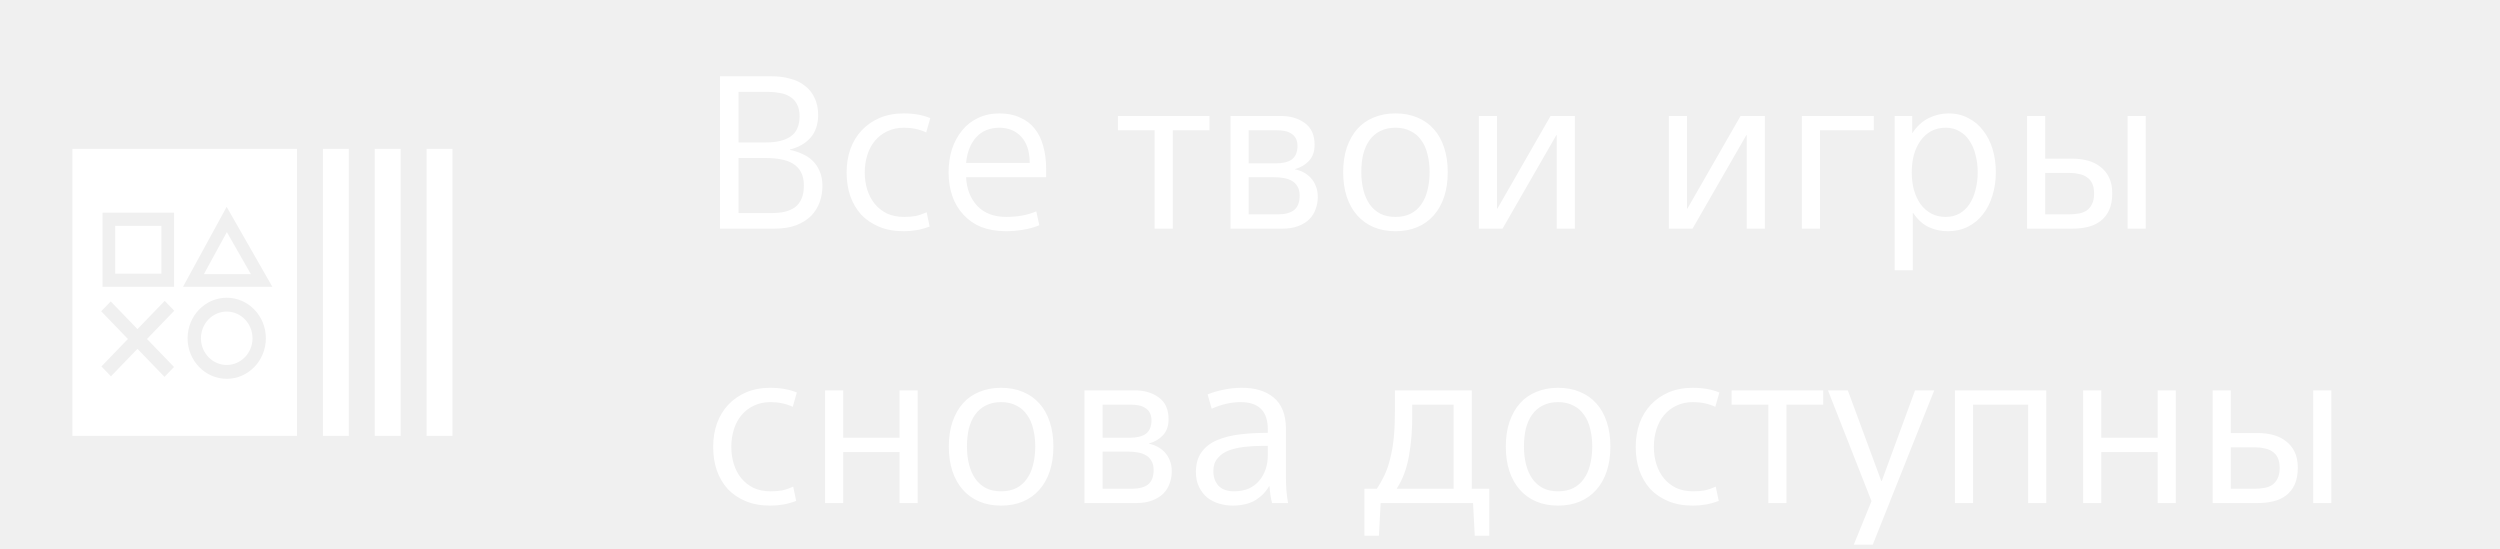
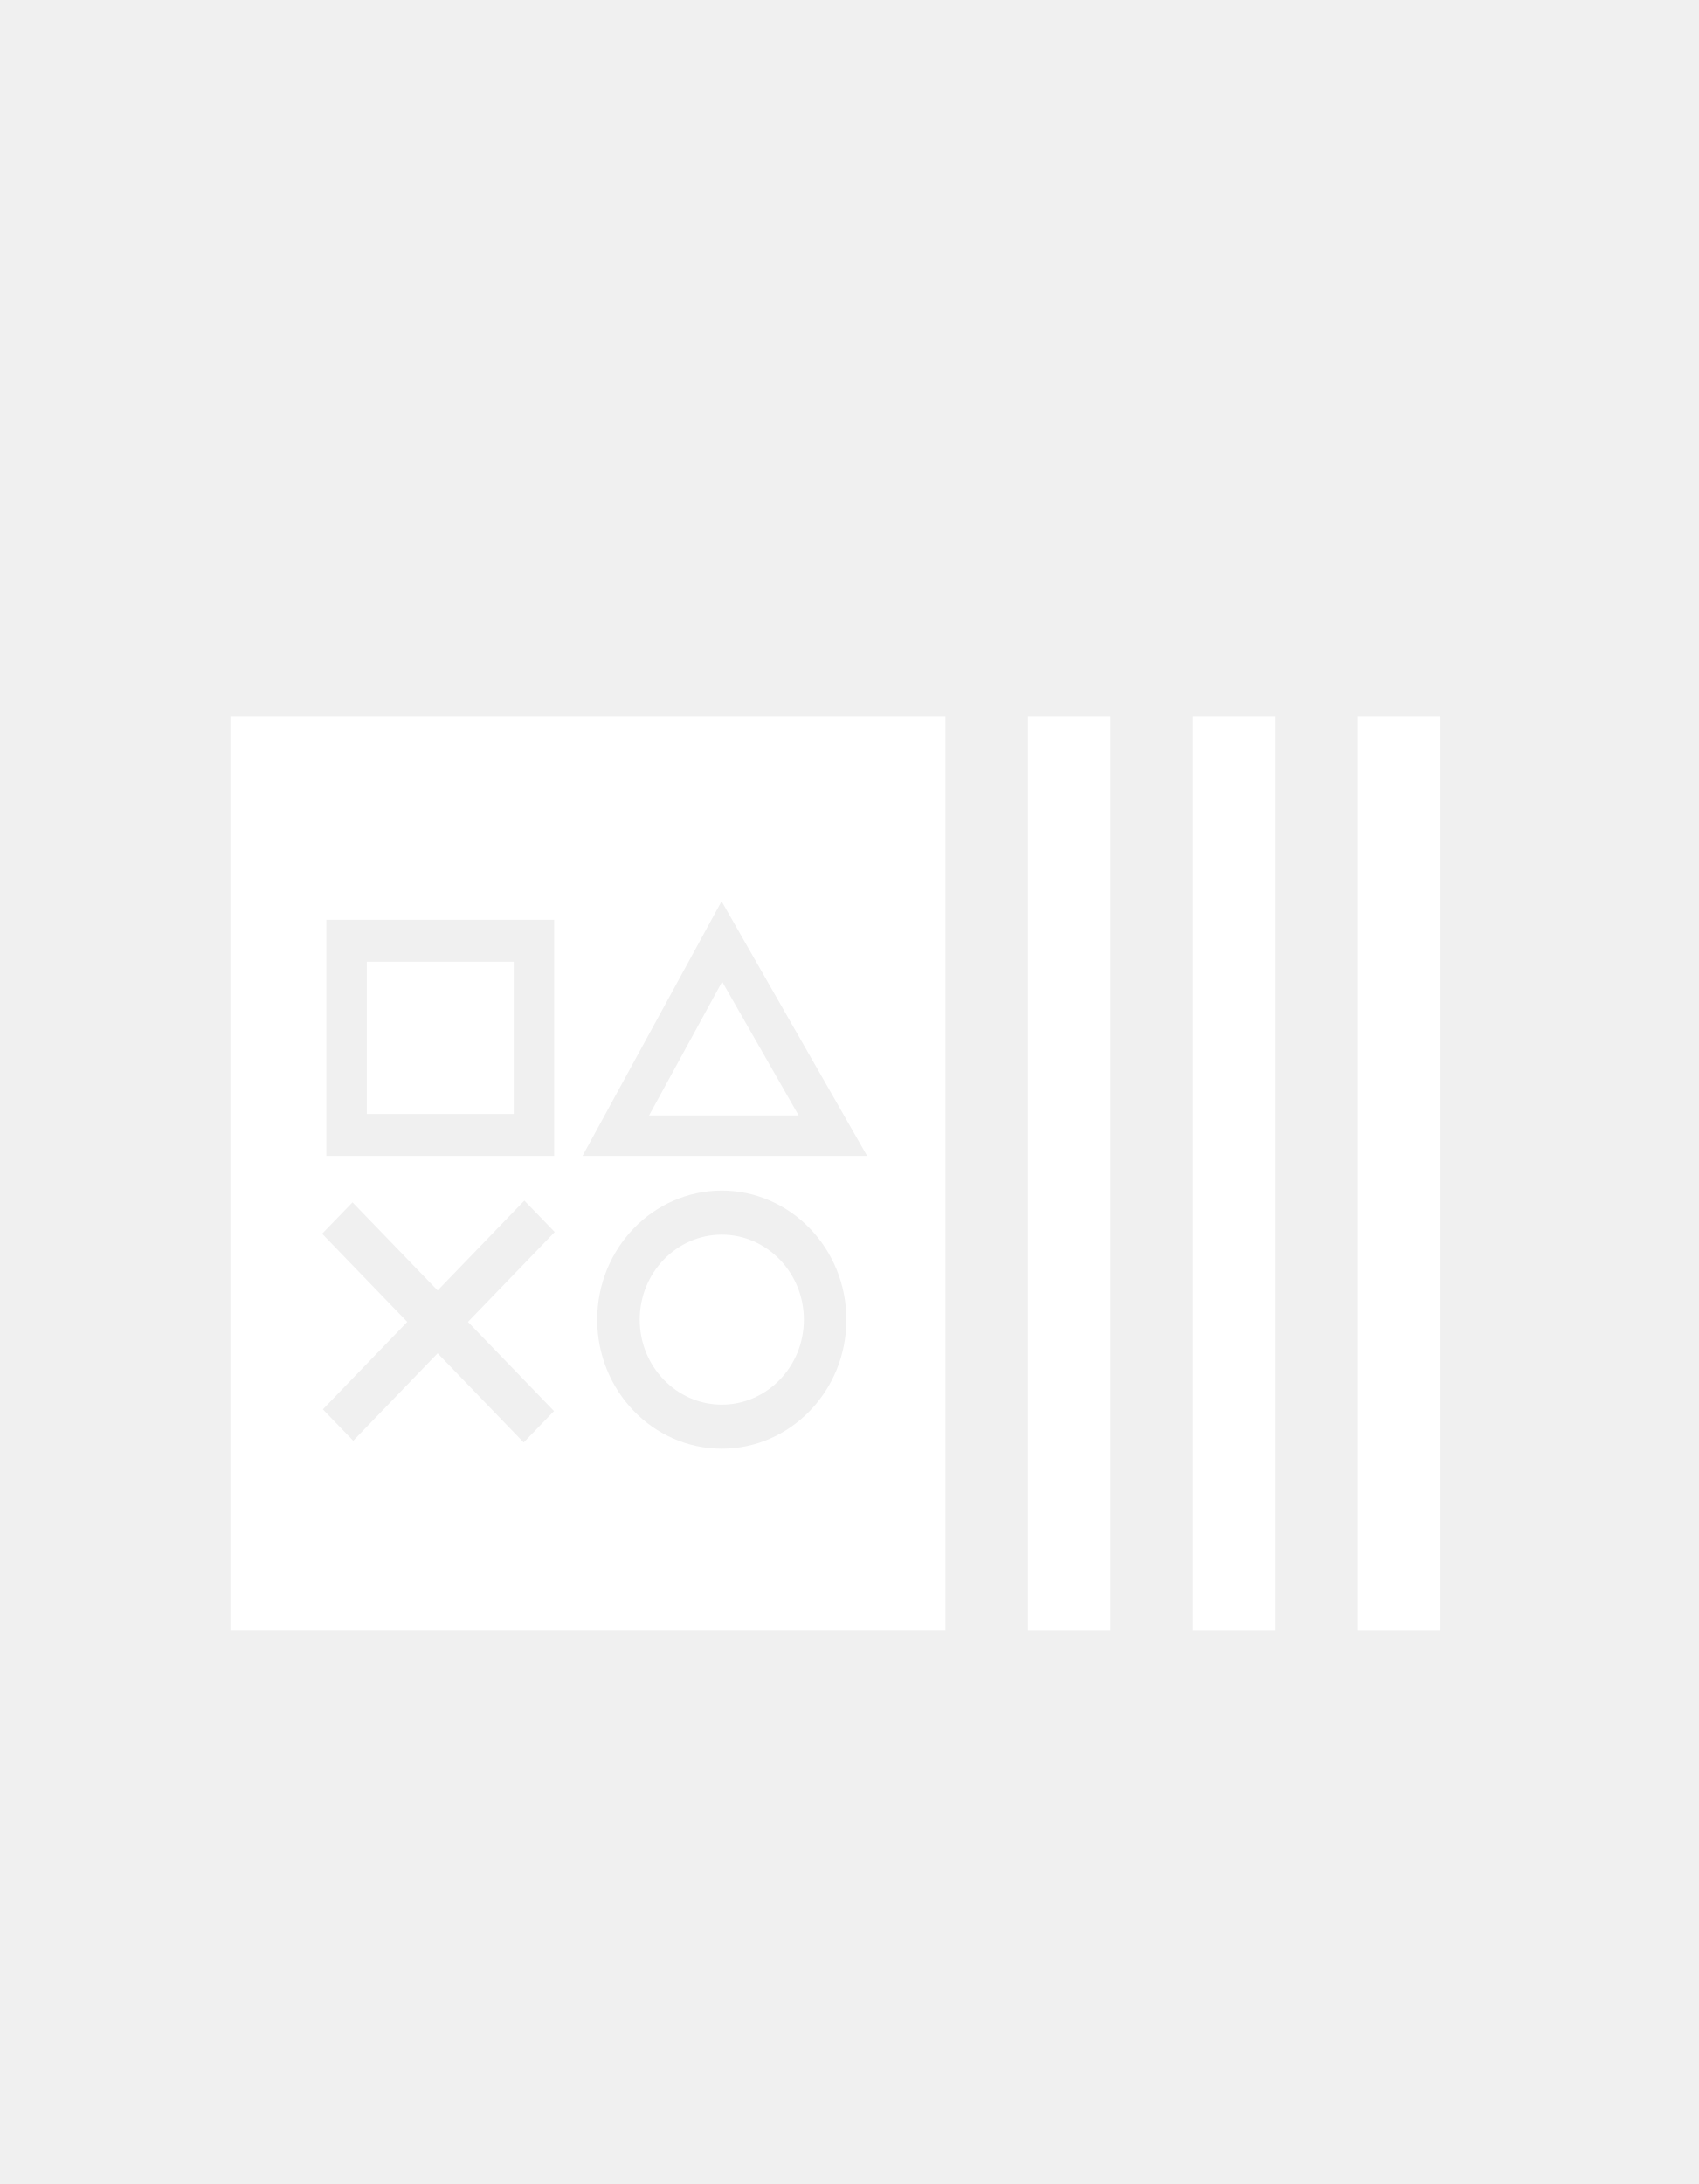
- <svg xmlns="http://www.w3.org/2000/svg" width="164" height="36" viewBox="0 0 164 36" fill="none">
-   <path d="M47.232 5.004H50.62C51.059 5.004 51.46 5.055 51.824 5.158C52.197 5.251 52.519 5.405 52.79 5.62C53.07 5.825 53.285 6.091 53.434 6.418C53.593 6.735 53.672 7.118 53.672 7.566C53.663 8.182 53.49 8.677 53.154 9.05C52.827 9.414 52.384 9.666 51.824 9.806V9.834C52.104 9.89 52.375 9.979 52.636 10.1C52.897 10.212 53.121 10.361 53.308 10.548C53.504 10.735 53.658 10.963 53.77 11.234C53.891 11.505 53.952 11.827 53.952 12.2C53.952 12.573 53.891 12.928 53.77 13.264C53.649 13.6 53.462 13.899 53.21 14.16C52.958 14.412 52.631 14.617 52.23 14.776C51.829 14.925 51.348 15 50.788 15H47.232V5.004ZM48.45 9.344H50.27C50.951 9.344 51.483 9.213 51.866 8.952C52.249 8.691 52.445 8.252 52.454 7.636C52.454 7.3 52.393 7.029 52.272 6.824C52.16 6.609 52.006 6.446 51.81 6.334C51.614 6.213 51.39 6.133 51.138 6.096C50.895 6.049 50.643 6.026 50.382 6.026H48.45V9.344ZM48.45 13.978H50.592C50.928 13.978 51.222 13.95 51.474 13.894C51.735 13.829 51.959 13.731 52.146 13.6C52.333 13.46 52.477 13.273 52.58 13.04C52.683 12.807 52.734 12.517 52.734 12.172C52.734 11.808 52.669 11.509 52.538 11.276C52.407 11.043 52.23 10.861 52.006 10.73C51.791 10.599 51.53 10.506 51.222 10.45C50.923 10.394 50.606 10.366 50.27 10.366H48.45V13.978ZM60.76 8.686C60.312 8.481 59.827 8.378 59.304 8.378C58.894 8.378 58.525 8.457 58.198 8.616C57.881 8.765 57.61 8.975 57.386 9.246C57.172 9.507 57.008 9.815 56.896 10.17C56.784 10.525 56.728 10.907 56.728 11.318C56.728 11.719 56.784 12.097 56.896 12.452C57.008 12.807 57.172 13.115 57.386 13.376C57.601 13.637 57.867 13.847 58.184 14.006C58.511 14.155 58.884 14.23 59.304 14.23C59.575 14.23 59.822 14.211 60.046 14.174C60.27 14.127 60.518 14.043 60.788 13.922L60.984 14.86C60.686 14.972 60.401 15.051 60.13 15.098C59.86 15.145 59.58 15.168 59.29 15.168C58.674 15.168 58.133 15.07 57.666 14.874C57.2 14.678 56.808 14.412 56.49 14.076C56.182 13.731 55.944 13.325 55.776 12.858C55.618 12.382 55.538 11.869 55.538 11.318C55.538 10.758 55.622 10.24 55.79 9.764C55.968 9.288 56.215 8.882 56.532 8.546C56.859 8.201 57.251 7.93 57.708 7.734C58.175 7.538 58.698 7.44 59.276 7.44C59.948 7.44 60.532 7.543 61.026 7.748L60.76 8.686ZM63.376 11.626C63.413 12.401 63.661 13.031 64.118 13.516C64.576 13.992 65.21 14.23 66.022 14.23C66.349 14.23 66.685 14.202 67.03 14.146C67.376 14.081 67.693 13.987 67.982 13.866L68.178 14.776C67.87 14.907 67.52 15.005 67.128 15.07C66.746 15.135 66.358 15.168 65.966 15.168C65.35 15.159 64.814 15.065 64.356 14.888C63.908 14.701 63.521 14.431 63.194 14.076C62.867 13.721 62.625 13.311 62.466 12.844C62.307 12.368 62.228 11.859 62.228 11.318C62.228 10.758 62.303 10.245 62.452 9.778C62.611 9.302 62.835 8.891 63.124 8.546C63.413 8.191 63.764 7.921 64.174 7.734C64.585 7.538 65.047 7.44 65.56 7.44C66.073 7.44 66.522 7.529 66.904 7.706C67.296 7.874 67.618 8.117 67.87 8.434C68.122 8.742 68.309 9.12 68.43 9.568C68.561 10.016 68.626 10.511 68.626 11.052V11.626H63.376ZM65.574 8.378C64.93 8.378 64.417 8.588 64.034 9.008C63.661 9.428 63.441 9.988 63.376 10.688H67.548V10.632C67.539 9.923 67.357 9.372 67.002 8.98C66.647 8.588 66.171 8.387 65.574 8.378ZM75.744 8.546H73.336V7.608H79.342V8.546H76.934V15H75.744V8.546ZM80.721 7.608H83.955C84.617 7.599 85.163 7.753 85.593 8.07C86.022 8.378 86.237 8.854 86.237 9.498C86.237 9.937 86.115 10.287 85.873 10.548C85.63 10.809 85.322 10.991 84.949 11.094V11.108C85.145 11.145 85.331 11.211 85.509 11.304C85.686 11.397 85.845 11.519 85.985 11.668C86.125 11.817 86.237 11.999 86.321 12.214C86.405 12.419 86.447 12.657 86.447 12.928C86.447 13.199 86.4 13.46 86.307 13.712C86.223 13.964 86.083 14.188 85.887 14.384C85.7 14.571 85.457 14.72 85.159 14.832C84.869 14.944 84.519 15 84.109 15H80.721V7.608ZM83.815 14.062C84.291 14.062 84.65 13.969 84.893 13.782C85.135 13.586 85.257 13.269 85.257 12.83C85.257 12.587 85.21 12.391 85.117 12.242C85.033 12.083 84.916 11.962 84.767 11.878C84.617 11.785 84.44 11.719 84.235 11.682C84.029 11.645 83.815 11.626 83.591 11.626H81.911V14.062H83.815ZM83.689 10.716C84.146 10.716 84.496 10.632 84.739 10.464C84.981 10.287 85.107 9.997 85.117 9.596C85.117 9.381 85.079 9.209 85.005 9.078C84.93 8.938 84.827 8.831 84.697 8.756C84.566 8.672 84.417 8.616 84.249 8.588C84.09 8.56 83.927 8.546 83.759 8.546H81.911V10.716H83.689ZM94.972 11.29C94.972 11.897 94.893 12.438 94.734 12.914C94.576 13.39 94.347 13.796 94.049 14.132C93.75 14.468 93.391 14.725 92.971 14.902C92.55 15.079 92.075 15.168 91.543 15.168C91.01 15.168 90.534 15.079 90.115 14.902C89.695 14.725 89.335 14.468 89.037 14.132C88.738 13.796 88.509 13.39 88.35 12.914C88.192 12.438 88.112 11.897 88.112 11.29C88.112 10.693 88.192 10.156 88.35 9.68C88.519 9.195 88.747 8.789 89.037 8.462C89.326 8.135 89.685 7.883 90.115 7.706C90.544 7.529 91.02 7.44 91.543 7.44C92.075 7.44 92.55 7.529 92.971 7.706C93.4 7.883 93.759 8.135 94.049 8.462C94.347 8.789 94.576 9.195 94.734 9.68C94.893 10.156 94.972 10.693 94.972 11.29ZM93.782 11.29C93.782 10.861 93.736 10.469 93.642 10.114C93.558 9.759 93.423 9.456 93.237 9.204C93.059 8.943 92.826 8.742 92.537 8.602C92.257 8.453 91.925 8.378 91.543 8.378C91.16 8.378 90.824 8.453 90.534 8.602C90.254 8.742 90.021 8.943 89.835 9.204C89.657 9.456 89.522 9.759 89.428 10.114C89.344 10.469 89.302 10.861 89.302 11.29C89.302 11.719 89.349 12.116 89.442 12.48C89.536 12.835 89.671 13.143 89.849 13.404C90.035 13.665 90.269 13.871 90.549 14.02C90.829 14.16 91.16 14.23 91.543 14.23C91.925 14.23 92.257 14.16 92.537 14.02C92.826 13.871 93.059 13.665 93.237 13.404C93.423 13.143 93.558 12.835 93.642 12.48C93.736 12.116 93.782 11.719 93.782 11.29ZM97.012 7.608H98.202V13.684H98.23L101.716 7.608H103.312V15H102.122V8.868H102.094L98.566 15H97.012V7.608ZM109.476 7.608H110.666V13.684H110.694L114.18 7.608H115.776V15H114.586V8.868H114.558L111.03 15H109.476V7.608ZM118.203 7.608H122.921V8.546H119.393V15H118.203V7.608ZM125.481 17.73H124.291V7.608H125.439V8.728H125.453C125.752 8.28 126.107 7.953 126.517 7.748C126.937 7.543 127.371 7.44 127.819 7.44C128.305 7.44 128.739 7.543 129.121 7.748C129.513 7.944 129.84 8.219 130.101 8.574C130.372 8.919 130.577 9.325 130.717 9.792C130.857 10.259 130.927 10.763 130.927 11.304C130.927 11.845 130.853 12.354 130.703 12.83C130.563 13.297 130.358 13.703 130.087 14.048C129.826 14.393 129.495 14.669 129.093 14.874C128.701 15.07 128.263 15.168 127.777 15.168C127.329 15.168 126.914 15.079 126.531 14.902C126.149 14.725 125.808 14.417 125.509 13.978H125.481V17.73ZM129.737 11.304C129.737 10.903 129.691 10.525 129.597 10.17C129.513 9.815 129.383 9.507 129.205 9.246C129.037 8.975 128.818 8.765 128.547 8.616C128.286 8.457 127.983 8.378 127.637 8.378C127.283 8.378 126.965 8.453 126.685 8.602C126.415 8.751 126.181 8.961 125.985 9.232C125.799 9.493 125.654 9.801 125.551 10.156C125.458 10.511 125.411 10.893 125.411 11.304C125.411 11.715 125.458 12.097 125.551 12.452C125.654 12.807 125.799 13.119 125.985 13.39C126.181 13.651 126.415 13.857 126.685 14.006C126.965 14.155 127.283 14.23 127.637 14.23C127.983 14.23 128.286 14.155 128.547 14.006C128.818 13.847 129.037 13.637 129.205 13.376C129.383 13.105 129.513 12.793 129.597 12.438C129.691 12.083 129.737 11.705 129.737 11.304ZM132.977 7.608H134.167V10.408H135.959C136.305 10.408 136.636 10.45 136.953 10.534C137.271 10.618 137.546 10.753 137.779 10.94C138.022 11.117 138.213 11.351 138.353 11.64C138.493 11.92 138.563 12.265 138.563 12.676C138.563 13.124 138.493 13.497 138.353 13.796C138.213 14.095 138.022 14.333 137.779 14.51C137.546 14.687 137.271 14.813 136.953 14.888C136.636 14.963 136.3 15 135.945 15H132.977V7.608ZM135.707 14.062C135.959 14.062 136.183 14.043 136.379 14.006C136.575 13.969 136.743 13.903 136.883 13.81C137.033 13.707 137.149 13.567 137.233 13.39C137.327 13.213 137.373 12.979 137.373 12.69C137.373 12.429 137.331 12.209 137.247 12.032C137.163 11.855 137.047 11.719 136.897 11.626C136.757 11.523 136.589 11.453 136.393 11.416C136.207 11.369 136.011 11.346 135.805 11.346H134.167V14.062H135.707ZM139.571 7.608H140.761V15H139.571V7.608ZM52.006 26.686C51.558 26.481 51.073 26.378 50.55 26.378C50.139 26.378 49.771 26.457 49.444 26.616C49.127 26.765 48.856 26.975 48.632 27.246C48.417 27.507 48.254 27.815 48.142 28.17C48.03 28.525 47.974 28.907 47.974 29.318C47.974 29.719 48.03 30.097 48.142 30.452C48.254 30.807 48.417 31.115 48.632 31.376C48.847 31.637 49.113 31.847 49.43 32.006C49.757 32.155 50.13 32.23 50.55 32.23C50.821 32.23 51.068 32.211 51.292 32.174C51.516 32.127 51.763 32.043 52.034 31.922L52.23 32.86C51.931 32.972 51.647 33.051 51.376 33.098C51.105 33.145 50.825 33.168 50.536 33.168C49.92 33.168 49.379 33.07 48.912 32.874C48.445 32.678 48.053 32.412 47.736 32.076C47.428 31.731 47.19 31.325 47.022 30.858C46.863 30.382 46.784 29.869 46.784 29.318C46.784 28.758 46.868 28.24 47.036 27.764C47.213 27.288 47.461 26.882 47.778 26.546C48.105 26.201 48.497 25.93 48.954 25.734C49.421 25.538 49.943 25.44 50.522 25.44C51.194 25.44 51.777 25.543 52.272 25.748L52.006 26.686ZM54.125 25.608H55.315V28.716H59.011V25.608H60.201V33H59.011V29.654H55.315V33H54.125V25.608ZM69.102 29.29C69.102 29.897 69.022 30.438 68.864 30.914C68.705 31.39 68.477 31.796 68.178 32.132C67.879 32.468 67.52 32.725 67.1 32.902C66.68 33.079 66.204 33.168 65.672 33.168C65.14 33.168 64.664 33.079 64.244 32.902C63.824 32.725 63.465 32.468 63.166 32.132C62.867 31.796 62.639 31.39 62.48 30.914C62.321 30.438 62.242 29.897 62.242 29.29C62.242 28.693 62.321 28.156 62.48 27.68C62.648 27.195 62.877 26.789 63.166 26.462C63.455 26.135 63.815 25.883 64.244 25.706C64.673 25.529 65.149 25.44 65.672 25.44C66.204 25.44 66.68 25.529 67.1 25.706C67.529 25.883 67.888 26.135 68.178 26.462C68.477 26.789 68.705 27.195 68.864 27.68C69.022 28.156 69.102 28.693 69.102 29.29ZM67.912 29.29C67.912 28.861 67.865 28.469 67.772 28.114C67.688 27.759 67.552 27.456 67.366 27.204C67.189 26.943 66.955 26.742 66.666 26.602C66.386 26.453 66.055 26.378 65.672 26.378C65.289 26.378 64.953 26.453 64.664 26.602C64.384 26.742 64.15 26.943 63.964 27.204C63.786 27.456 63.651 27.759 63.558 28.114C63.474 28.469 63.432 28.861 63.432 29.29C63.432 29.719 63.478 30.116 63.572 30.48C63.665 30.835 63.8 31.143 63.978 31.404C64.165 31.665 64.398 31.871 64.678 32.02C64.958 32.16 65.289 32.23 65.672 32.23C66.055 32.23 66.386 32.16 66.666 32.02C66.955 31.871 67.189 31.665 67.366 31.404C67.552 31.143 67.688 30.835 67.772 30.48C67.865 30.116 67.912 29.719 67.912 29.29ZM71.142 25.608H74.376C75.038 25.599 75.584 25.753 76.014 26.07C76.443 26.378 76.658 26.854 76.658 27.498C76.658 27.937 76.536 28.287 76.294 28.548C76.051 28.809 75.743 28.991 75.37 29.094V29.108C75.566 29.145 75.752 29.211 75.93 29.304C76.107 29.397 76.266 29.519 76.406 29.668C76.546 29.817 76.658 29.999 76.742 30.214C76.826 30.419 76.868 30.657 76.868 30.928C76.868 31.199 76.821 31.46 76.728 31.712C76.644 31.964 76.504 32.188 76.308 32.384C76.121 32.571 75.878 32.72 75.58 32.832C75.29 32.944 74.94 33 74.53 33H71.142V25.608ZM74.236 32.062C74.712 32.062 75.071 31.969 75.314 31.782C75.556 31.586 75.678 31.269 75.678 30.83C75.678 30.587 75.631 30.391 75.538 30.242C75.454 30.083 75.337 29.962 75.188 29.878C75.038 29.785 74.861 29.719 74.656 29.682C74.45 29.645 74.236 29.626 74.012 29.626H72.332V32.062H74.236ZM74.11 28.716C74.567 28.716 74.917 28.632 75.16 28.464C75.402 28.287 75.528 27.997 75.538 27.596C75.538 27.381 75.5 27.209 75.426 27.078C75.351 26.938 75.248 26.831 75.118 26.756C74.987 26.672 74.838 26.616 74.67 26.588C74.511 26.56 74.348 26.546 74.18 26.546H72.332V28.716H74.11ZM83.168 28.212C83.186 26.989 82.589 26.378 81.376 26.378C81.077 26.378 80.764 26.415 80.438 26.49C80.111 26.565 79.794 26.672 79.486 26.812L79.22 25.874C79.509 25.753 79.854 25.65 80.256 25.566C80.666 25.482 81.058 25.44 81.432 25.44C82.328 25.431 83.037 25.645 83.56 26.084C84.082 26.523 84.348 27.19 84.358 28.086V31.32C84.358 31.563 84.367 31.843 84.386 32.16C84.414 32.468 84.451 32.748 84.498 33H83.448C83.364 32.692 83.308 32.323 83.28 31.894H83.252C83.046 32.258 82.752 32.561 82.37 32.804C81.987 33.037 81.492 33.159 80.886 33.168C80.578 33.168 80.279 33.126 79.99 33.042C79.7 32.958 79.439 32.827 79.206 32.65C78.982 32.463 78.8 32.23 78.66 31.95C78.52 31.67 78.45 31.334 78.45 30.942C78.459 30.41 78.585 29.981 78.828 29.654C79.07 29.318 79.411 29.057 79.85 28.87C80.298 28.683 80.802 28.557 81.362 28.492C81.931 28.427 82.533 28.394 83.168 28.394V28.212ZM82.832 29.248C82.412 29.248 82.006 29.271 81.614 29.318C81.231 29.365 80.89 29.444 80.592 29.556C80.302 29.668 80.064 29.836 79.878 30.06C79.691 30.275 79.598 30.545 79.598 30.872C79.588 31.264 79.696 31.591 79.92 31.852C80.153 32.104 80.498 32.23 80.956 32.23C81.32 32.23 81.642 32.169 81.922 32.048C82.202 31.917 82.43 31.745 82.608 31.53C82.794 31.306 82.934 31.054 83.028 30.774C83.121 30.494 83.168 30.195 83.168 29.878V29.248H82.832ZM89.506 32.062H90.318C90.524 31.754 90.701 31.437 90.85 31.11C91 30.783 91.121 30.415 91.214 30.004C91.317 29.593 91.392 29.141 91.438 28.646C91.485 28.142 91.508 27.563 91.508 26.91V25.608H96.548V32.062H97.696V35.142H96.744L96.632 33H90.57L90.458 35.142H89.506V32.062ZM95.358 32.062V26.546H92.642V27.19C92.652 28.133 92.582 29.033 92.432 29.892C92.283 30.741 92.012 31.465 91.62 32.062H95.358ZM105.641 29.29C105.641 29.897 105.562 30.438 105.403 30.914C105.244 31.39 105.016 31.796 104.717 32.132C104.418 32.468 104.059 32.725 103.639 32.902C103.219 33.079 102.743 33.168 102.211 33.168C101.679 33.168 101.203 33.079 100.783 32.902C100.363 32.725 100.004 32.468 99.705 32.132C99.406 31.796 99.177 31.39 99.019 30.914C98.86 30.438 98.781 29.897 98.781 29.29C98.781 28.693 98.86 28.156 99.019 27.68C99.187 27.195 99.415 26.789 99.705 26.462C99.994 26.135 100.354 25.883 100.783 25.706C101.212 25.529 101.688 25.44 102.211 25.44C102.743 25.44 103.219 25.529 103.639 25.706C104.068 25.883 104.428 26.135 104.717 26.462C105.016 26.789 105.244 27.195 105.403 27.68C105.562 28.156 105.641 28.693 105.641 29.29ZM104.451 29.29C104.451 28.861 104.404 28.469 104.311 28.114C104.227 27.759 104.092 27.456 103.905 27.204C103.728 26.943 103.494 26.742 103.205 26.602C102.925 26.453 102.594 26.378 102.211 26.378C101.828 26.378 101.492 26.453 101.203 26.602C100.923 26.742 100.69 26.943 100.503 27.204C100.326 27.456 100.19 27.759 100.097 28.114C100.013 28.469 99.971 28.861 99.971 29.29C99.971 29.719 100.018 30.116 100.111 30.48C100.204 30.835 100.34 31.143 100.517 31.404C100.704 31.665 100.937 31.871 101.217 32.02C101.497 32.16 101.828 32.23 102.211 32.23C102.594 32.23 102.925 32.16 103.205 32.02C103.494 31.871 103.728 31.665 103.905 31.404C104.092 31.143 104.227 30.835 104.311 30.48C104.404 30.116 104.451 29.719 104.451 29.29ZM112.525 26.686C112.077 26.481 111.591 26.378 111.069 26.378C110.658 26.378 110.289 26.457 109.963 26.616C109.645 26.765 109.375 26.975 109.151 27.246C108.936 27.507 108.773 27.815 108.661 28.17C108.549 28.525 108.493 28.907 108.493 29.318C108.493 29.719 108.549 30.097 108.661 30.452C108.773 30.807 108.936 31.115 109.151 31.376C109.365 31.637 109.631 31.847 109.949 32.006C110.275 32.155 110.649 32.23 111.069 32.23C111.339 32.23 111.587 32.211 111.811 32.174C112.035 32.127 112.282 32.043 112.553 31.922L112.749 32.86C112.45 32.972 112.165 33.051 111.895 33.098C111.624 33.145 111.344 33.168 111.055 33.168C110.439 33.168 109.897 33.07 109.431 32.874C108.964 32.678 108.572 32.412 108.255 32.076C107.947 31.731 107.709 31.325 107.541 30.858C107.382 30.382 107.303 29.869 107.303 29.318C107.303 28.758 107.387 28.24 107.555 27.764C107.732 27.288 107.979 26.882 108.297 26.546C108.623 26.201 109.015 25.93 109.473 25.734C109.939 25.538 110.462 25.44 111.041 25.44C111.713 25.44 112.296 25.543 112.791 25.748L112.525 26.686ZM116.002 26.546H113.594V25.608H119.6V26.546H117.192V33H116.002V26.546ZM123.414 31.558H123.442L125.626 25.608H126.886L122.854 35.73H121.608L122.77 32.874L119.914 25.608H121.216L123.414 31.558ZM128.242 25.608H134.234V33H133.044V26.546H129.432V33H128.242V25.608ZM136.655 25.608H137.845V28.716H141.541V25.608H142.731V33H141.541V29.654H137.845V33H136.655V25.608ZM145.15 25.608H146.34V28.408H148.132C148.477 28.408 148.808 28.45 149.126 28.534C149.443 28.618 149.718 28.753 149.952 28.94C150.194 29.117 150.386 29.351 150.526 29.64C150.666 29.92 150.736 30.265 150.736 30.676C150.736 31.124 150.666 31.497 150.526 31.796C150.386 32.095 150.194 32.333 149.952 32.51C149.718 32.687 149.443 32.813 149.126 32.888C148.808 32.963 148.472 33 148.118 33H145.15V25.608ZM147.88 32.062C148.132 32.062 148.356 32.043 148.552 32.006C148.748 31.969 148.916 31.903 149.056 31.81C149.205 31.707 149.322 31.567 149.406 31.39C149.499 31.213 149.546 30.979 149.546 30.69C149.546 30.429 149.504 30.209 149.42 30.032C149.336 29.855 149.219 29.719 149.07 29.626C148.93 29.523 148.762 29.453 148.566 29.416C148.379 29.369 148.183 29.346 147.978 29.346H146.34V32.062H147.88ZM151.744 25.608H152.934V33H151.744V25.608Z" fill="white" />
-   <path fill-rule="evenodd" clip-rule="evenodd" d="M21.183 28.595H22.883V9.767H21.183V28.595ZM24.583 28.595H26.283V9.767H24.583V28.595ZM27.983 28.595H29.683V9.767H27.983V28.595ZM19.482 9.767V28.594H4.748V9.767H19.482ZM14.873 19.531C13.457 19.531 12.306 20.724 12.306 22.191C12.306 23.657 13.457 24.85 14.873 24.85C16.289 24.85 17.441 23.657 17.441 22.191C17.441 20.724 16.289 19.531 14.873 19.531ZM10.805 19.737L9.018 21.589L7.264 19.773L6.638 20.42L8.392 22.237L6.653 24.039L7.279 24.686L9.018 22.884L10.791 24.721L11.416 24.074L9.643 22.237L11.431 20.385L10.805 19.737ZM14.873 20.439C15.806 20.439 16.565 21.225 16.565 22.191C16.565 23.156 15.806 23.942 14.873 23.942C13.941 23.942 13.182 23.156 13.182 22.191C13.182 21.225 13.941 20.439 14.873 20.439ZM14.869 13.57L12.004 18.816H17.868L14.869 13.57ZM11.419 13.952H6.725V18.816H11.419V13.952ZM14.881 15.226L16.457 17.983H13.375L14.881 15.226ZM10.586 14.816V17.952H7.559V14.816H10.586Z" fill="white" />
+ <svg xmlns="http://www.w3.org/2000/svg" width="35" height="45" viewBox="0 0 35 35" fill="none">
+   <path fill-rule="evenodd" clip-rule="evenodd" d="M21.183 28.595H22.883V9.767H21.183V28.595ZM24.583 28.595H26.283V9.767H24.583V28.595ZM27.983 28.595H29.683V9.767H27.983V28.595ZM19.482 9.767V28.594H4.748V9.767H19.482ZM14.873 19.531C13.457 19.531 12.306 20.724 12.306 22.191C12.306 23.657 13.457 24.85 14.873 24.85C16.289 24.85 17.441 23.657 17.441 22.191C17.441 20.724 16.289 19.531 14.873 19.531ZM10.805 19.737L9.018 21.589L7.264 19.773L6.638 20.42L8.392 22.237L6.653 24.039L7.279 24.686L9.018 22.884L10.791 24.721L11.416 24.074L9.643 22.237L11.431 20.385L10.805 19.737ZM14.873 20.439C15.806 20.439 16.565 21.225 16.565 22.191C16.565 23.156 15.806 23.942 14.873 23.942C13.941 23.942 13.182 23.156 13.182 22.191C13.182 21.225 13.941 20.439 14.873 20.439ZM14.869 13.57L12.004 18.816H17.868L14.869 13.57ZM11.419 13.952H6.725V18.816H11.419V13.952ZM14.881 15.226L16.457 17.983H13.375L14.881 15.226ZM10.586 14.816V17.952H7.559V14.816H10.586Z" fill="white">
+ </path>
</svg>
